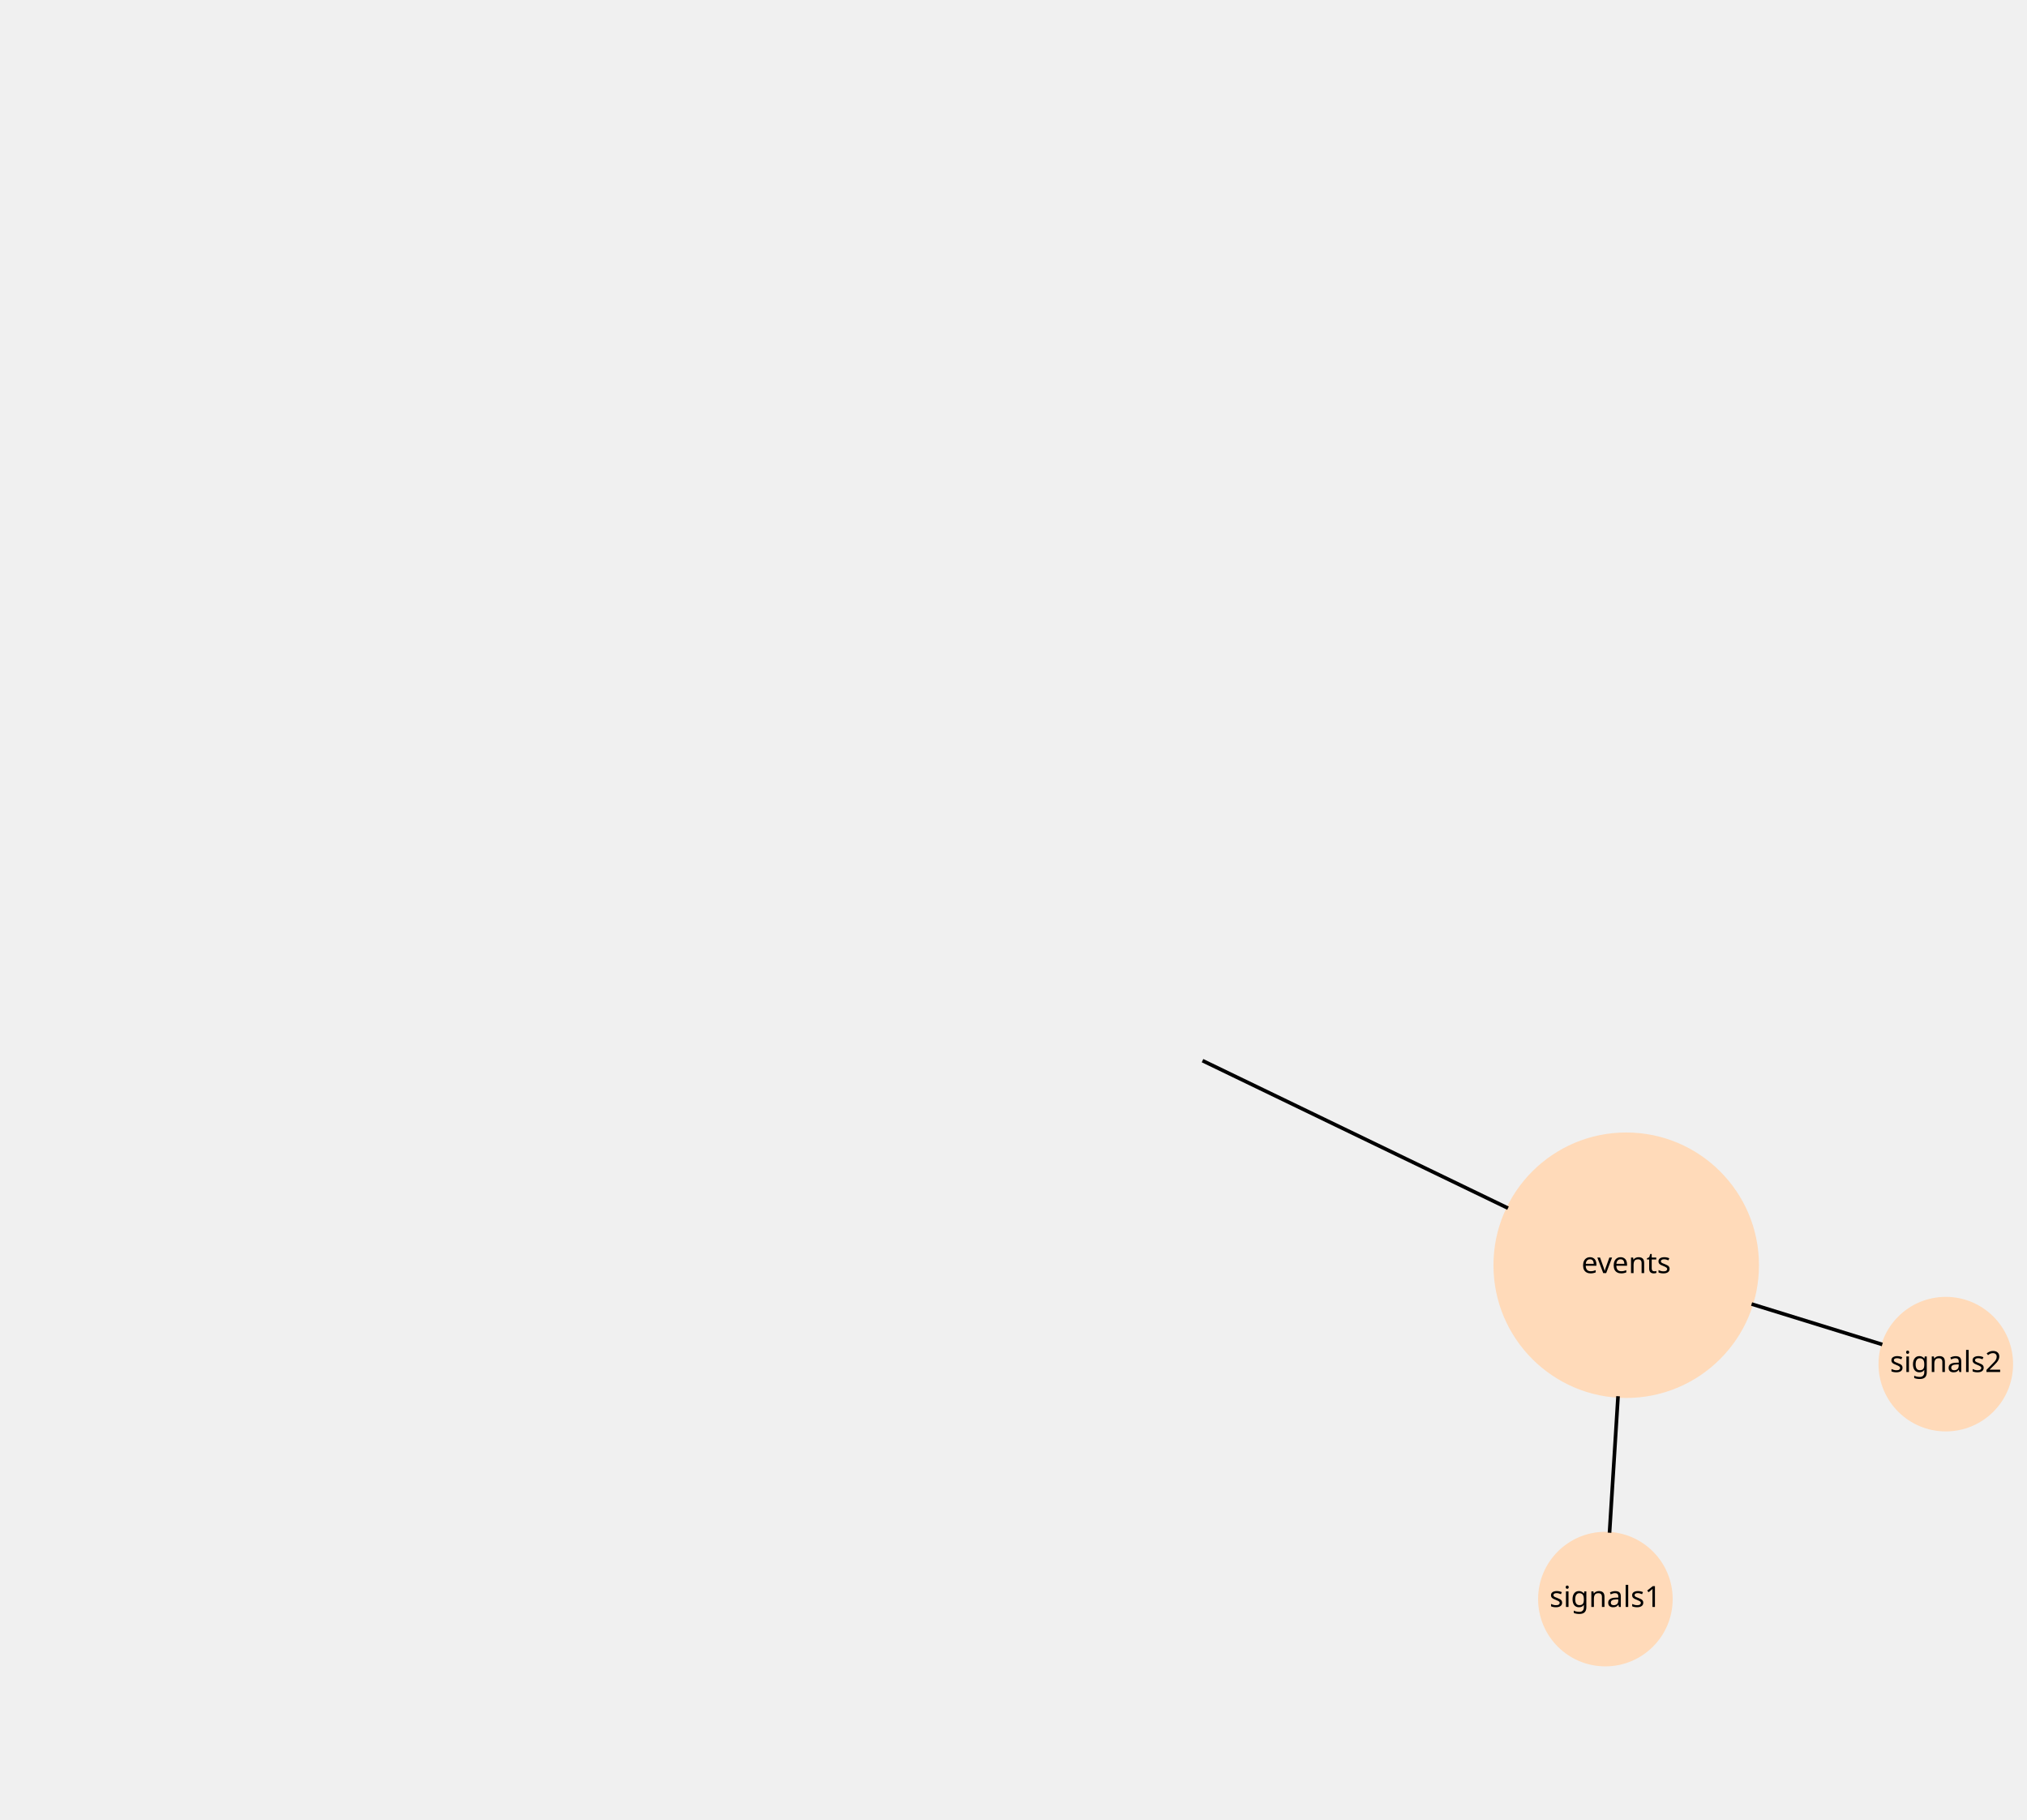
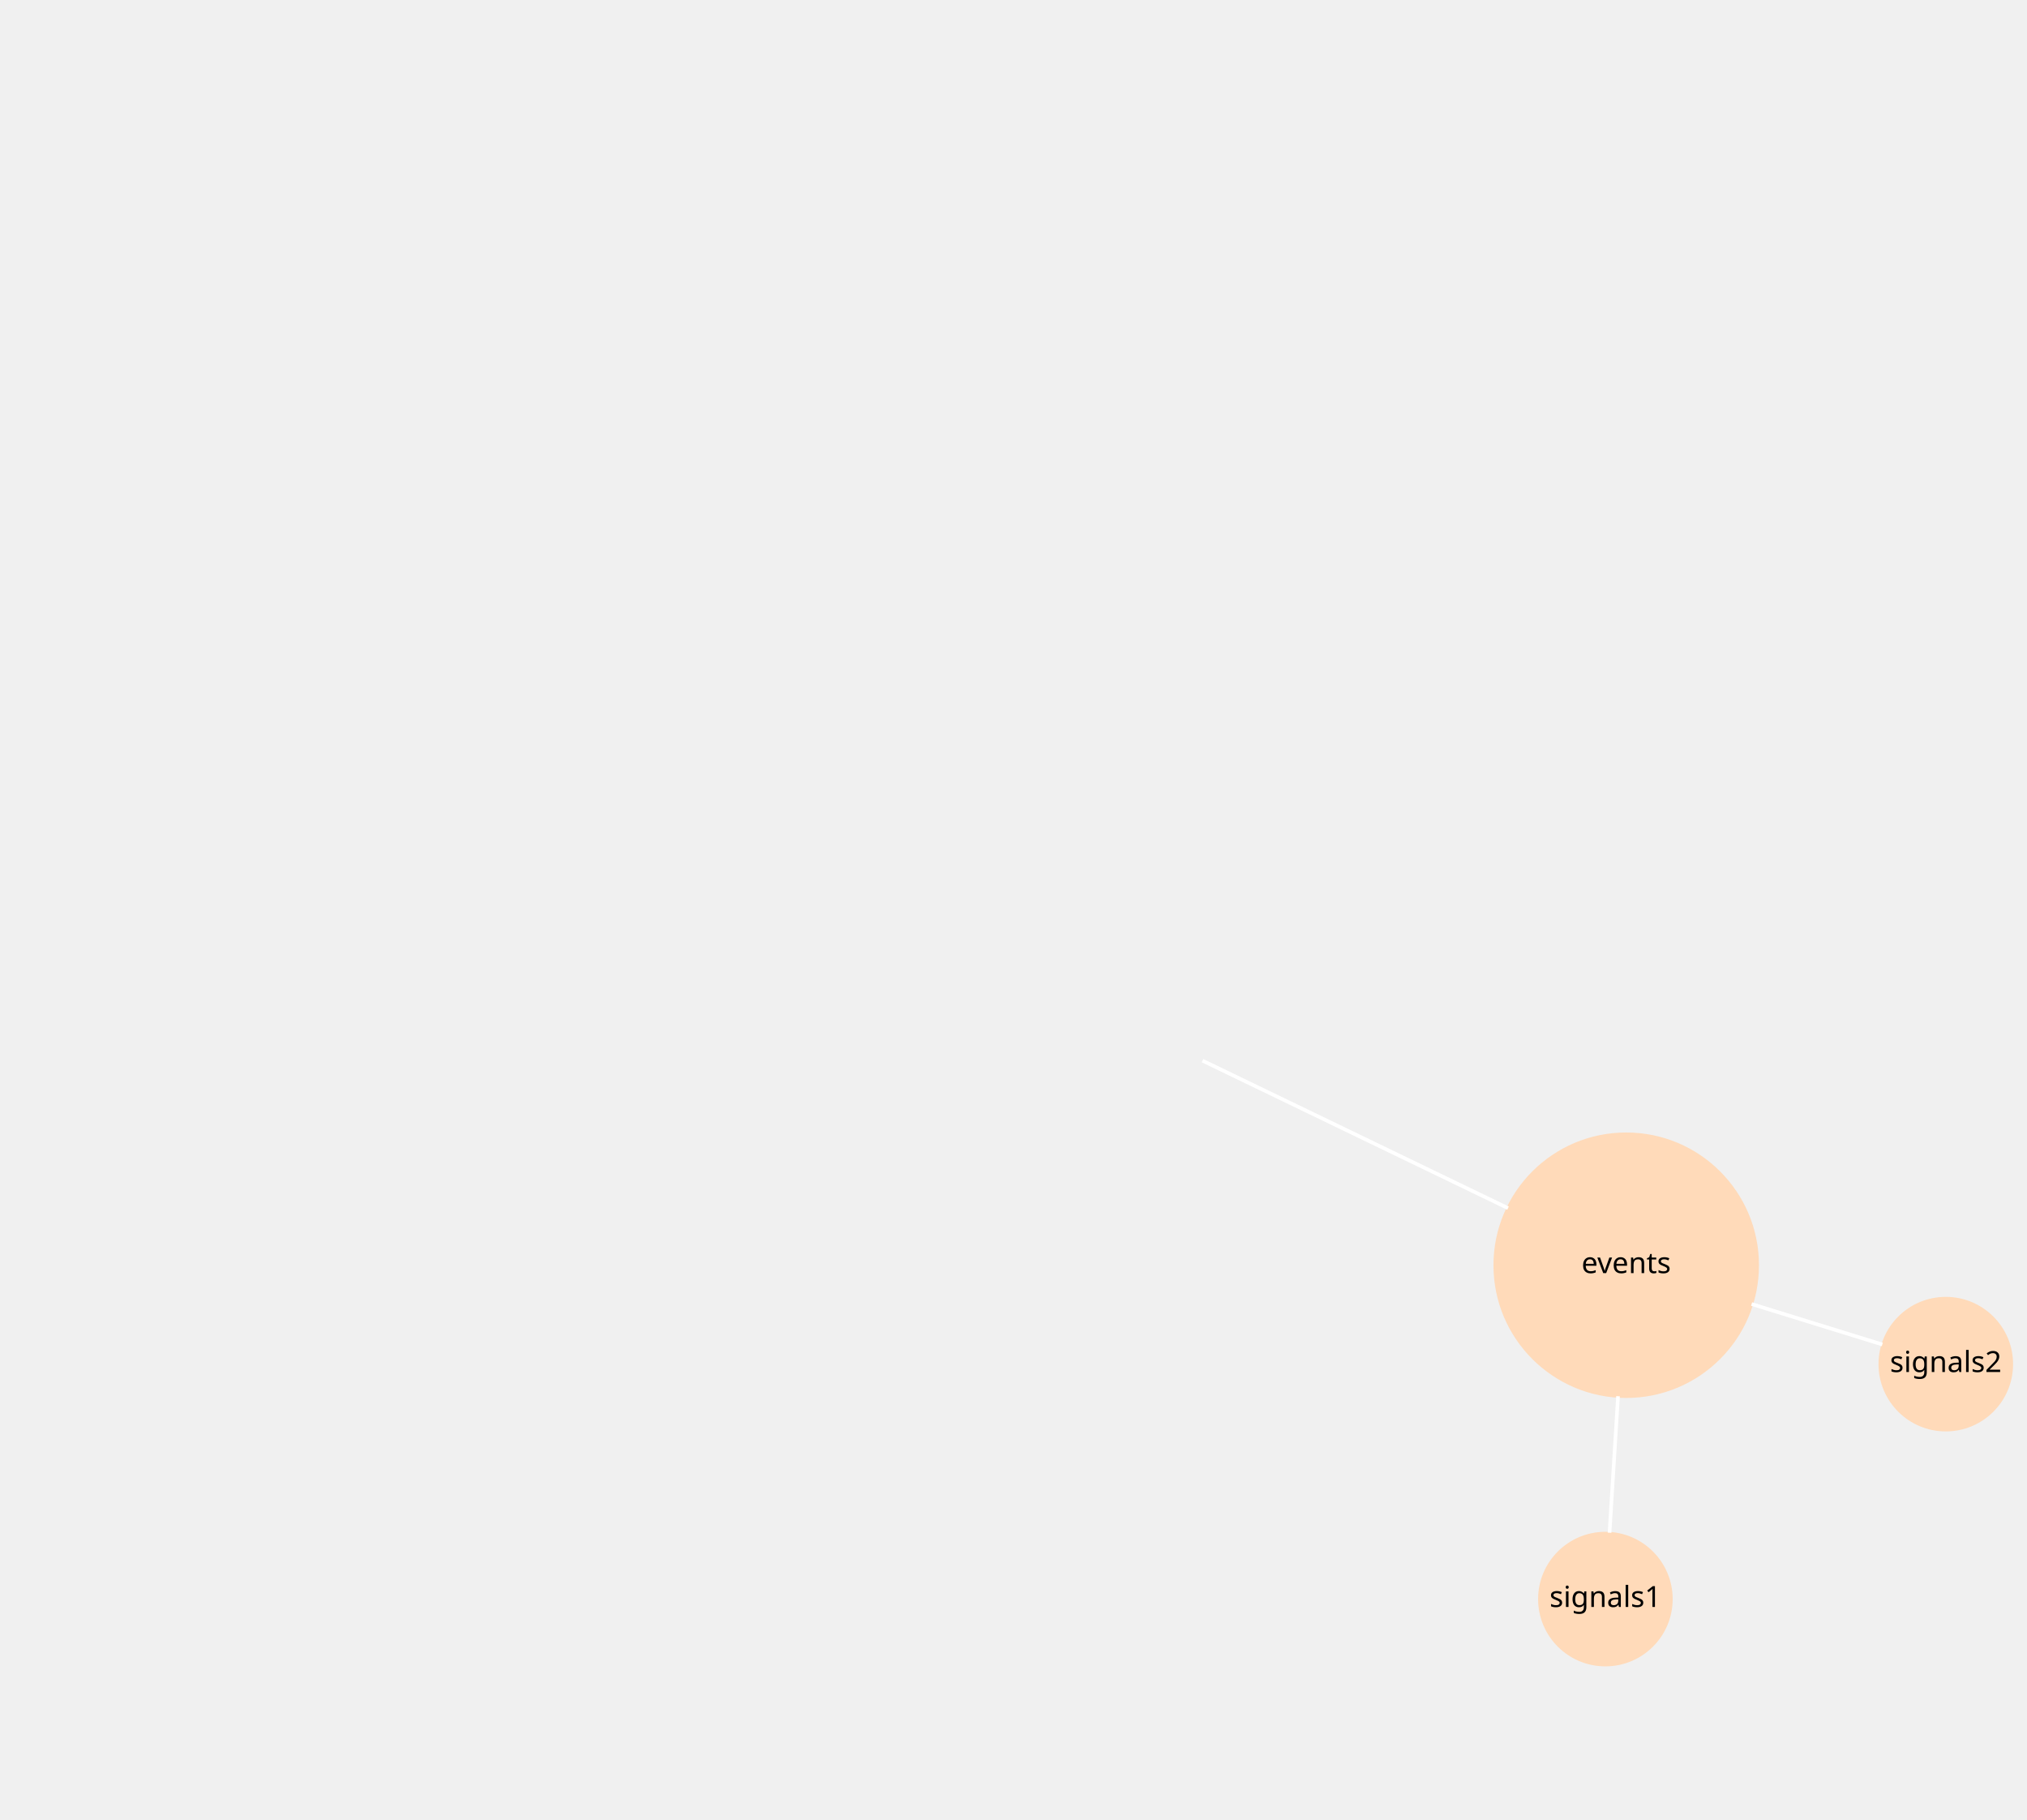
<svg xmlns="http://www.w3.org/2000/svg" width="557pt" height="500pt" viewBox="0.00 0.00 556.65 500.26">
  <g id="graph1" class="graph" transform="scale(1 1) rotate(0) translate(4 496.262)">
    <g id="node13" class="node">
      <ellipse fill="peachpuff" stroke="peachpuff" cx="442.781" cy="-148.361" rx="36" ry="36" />
      <text text-anchor="middle" x="442.781" y="-146.194" font-family="Verdana" font-size="8.00">events</text>
    </g>
    <g id="edge8" class="edge">
-       <path fill="none" stroke="black" d="M326.294,-204.615C347.881,-194.19 383.982,-176.756 410.283,-164.055" />
+       <path fill="none" stroke="white" d="M326.294,-204.615C347.881,-194.19 383.982,-176.756 410.283,-164.055" />
    </g>
    <g id="node14" class="node">
      <ellipse fill="peachpuff" stroke="peachpuff" cx="437.054" cy="-56.561" rx="18" ry="18" />
      <text text-anchor="middle" x="437.054" y="-54.395" font-family="Verdana" font-size="8.00">signals1</text>
    </g>
    <g id="edge28" class="edge">
-       <path fill="none" stroke="black" d="M440.534,-112.343C439.732,-99.484 438.862,-85.538 438.193,-74.808" />
+       <path fill="none" stroke="white" d="M440.534,-112.343C439.732,-99.484 438.862,-85.538 438.193,-74.808" />
    </g>
    <g id="node15" class="node">
      <ellipse fill="peachpuff" stroke="peachpuff" cx="530.646" cy="-121.163" rx="18" ry="18" />
      <text text-anchor="middle" x="530.646" y="-118.997" font-family="Verdana" font-size="8.00">signals2</text>
    </g>
    <g id="edge30" class="edge">
-       <path fill="none" stroke="black" d="M477.256,-137.69C489.564,-133.88 502.911,-129.748 513.182,-126.569" />
+       <path fill="none" stroke="white" d="M477.256,-137.69C489.564,-133.88 502.911,-129.748 513.182,-126.569" />
    </g>
  </g>
</svg>
